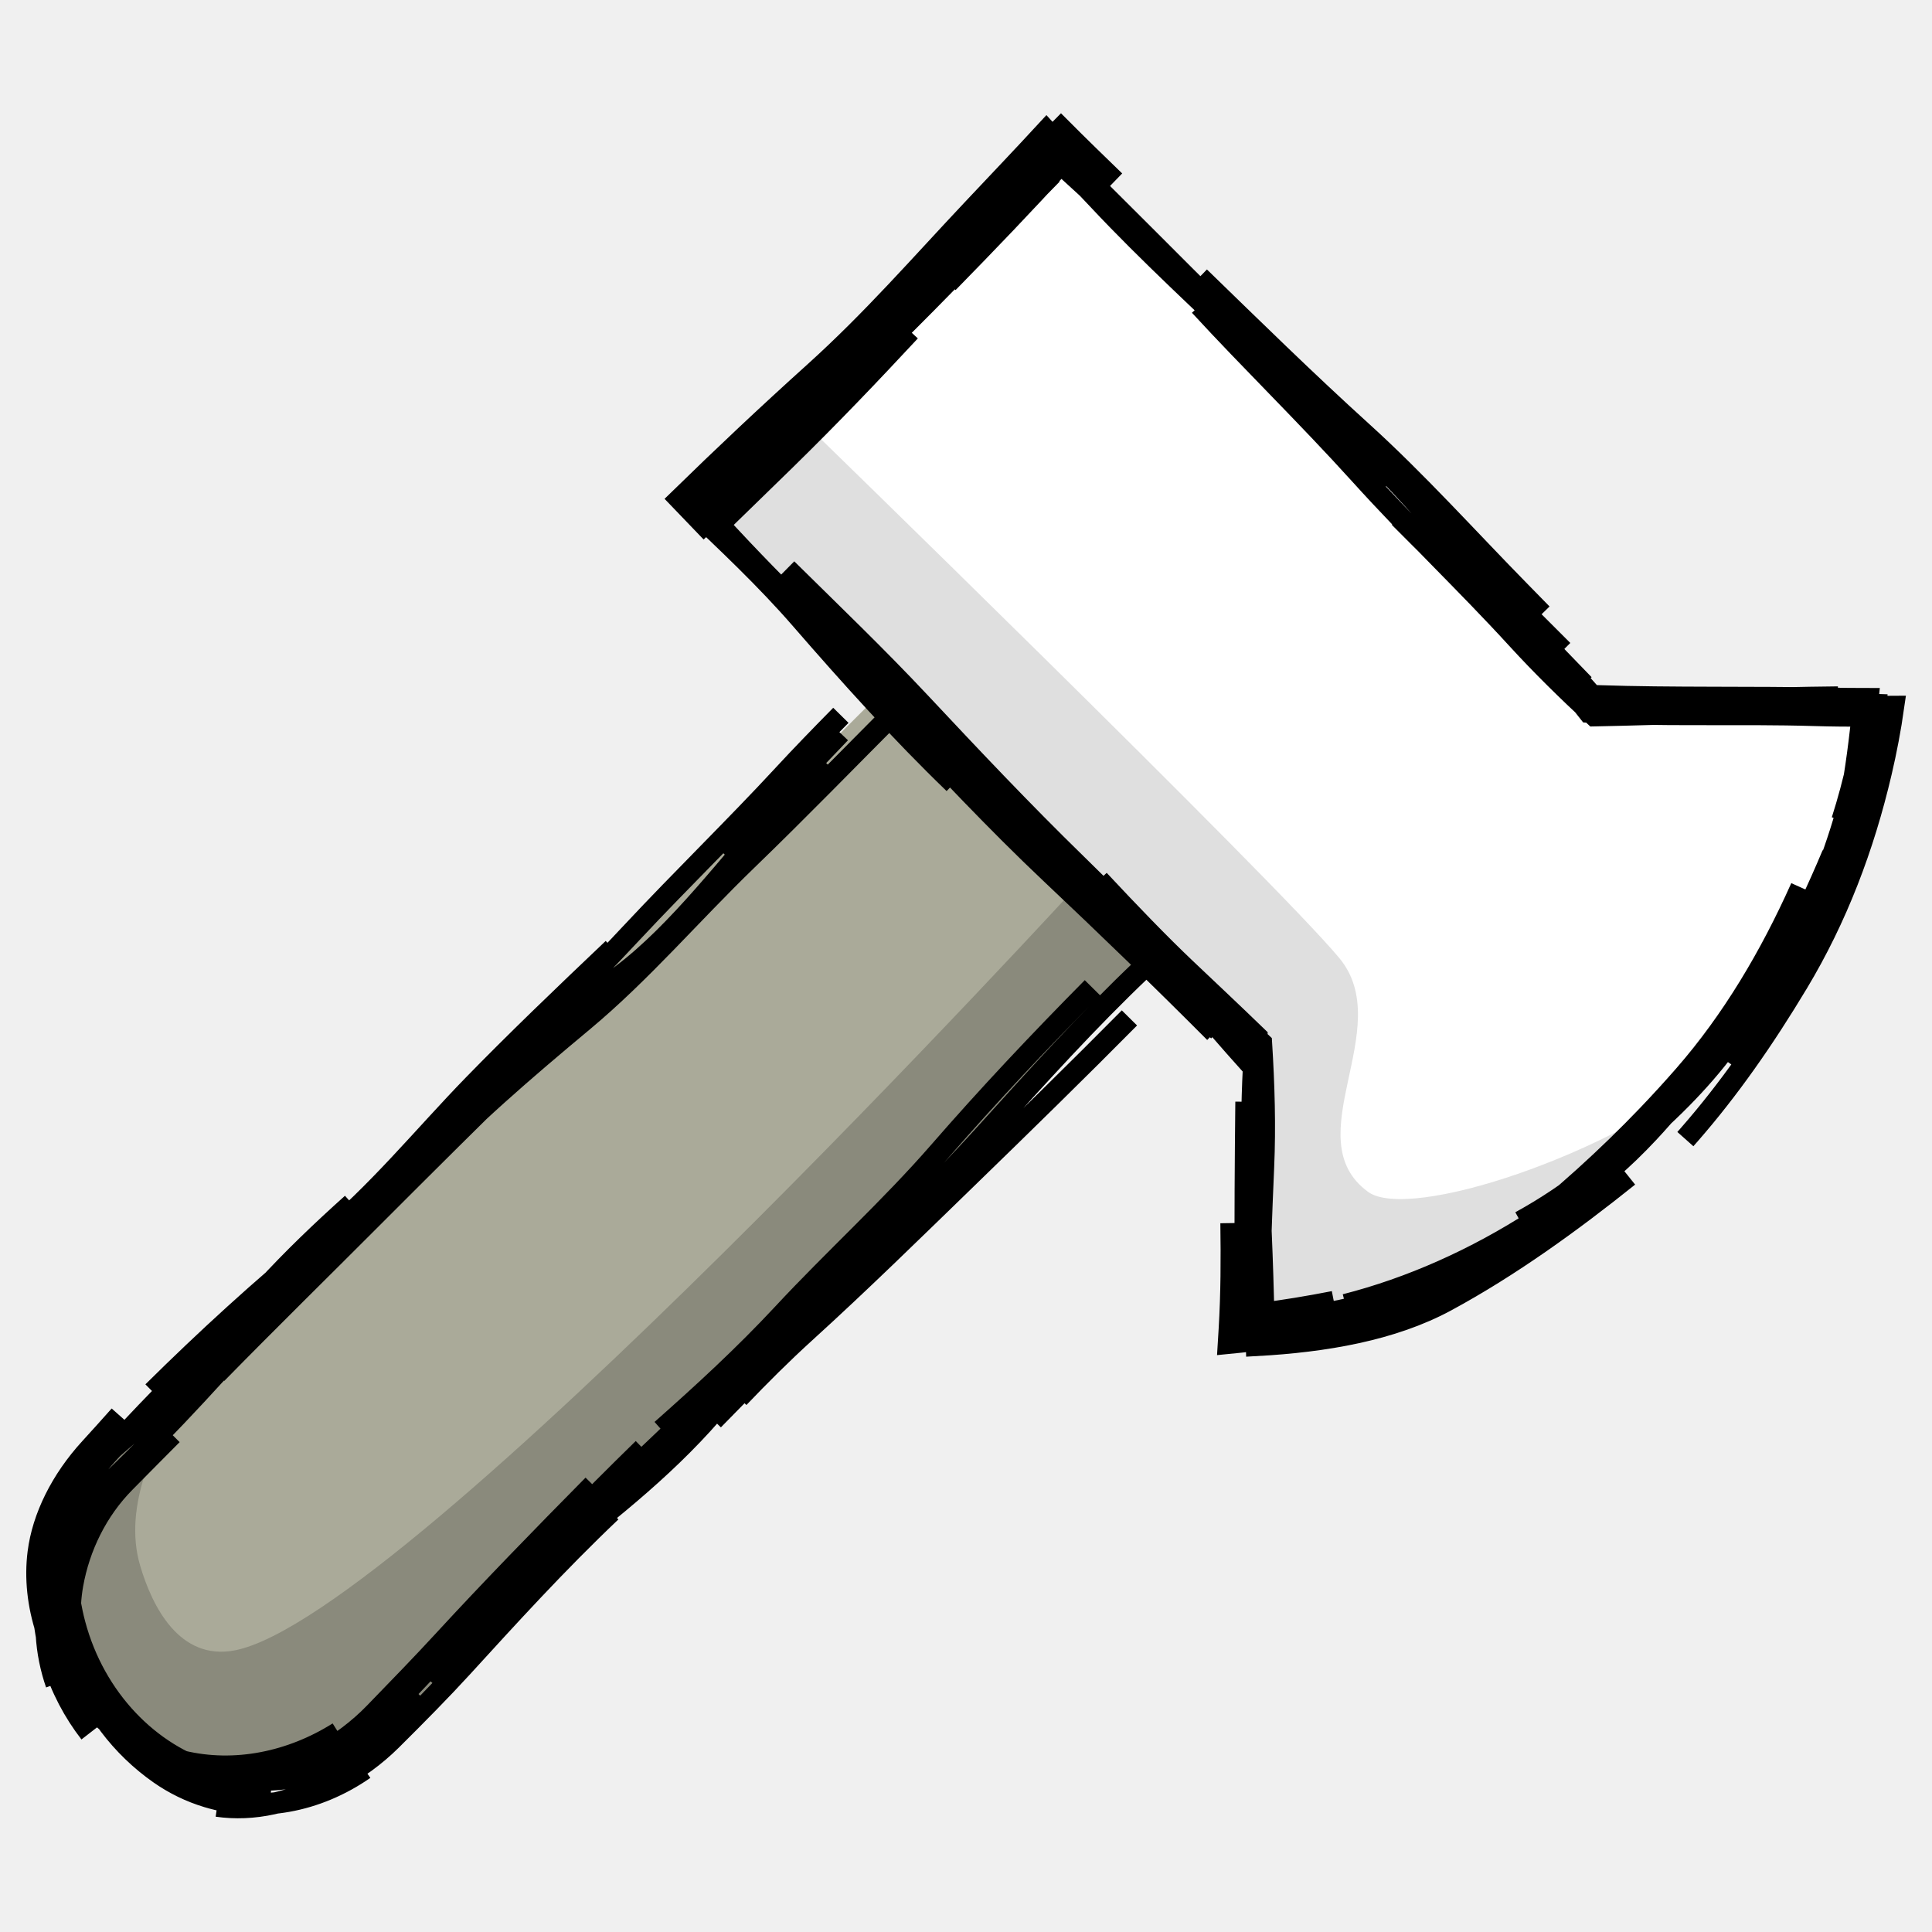
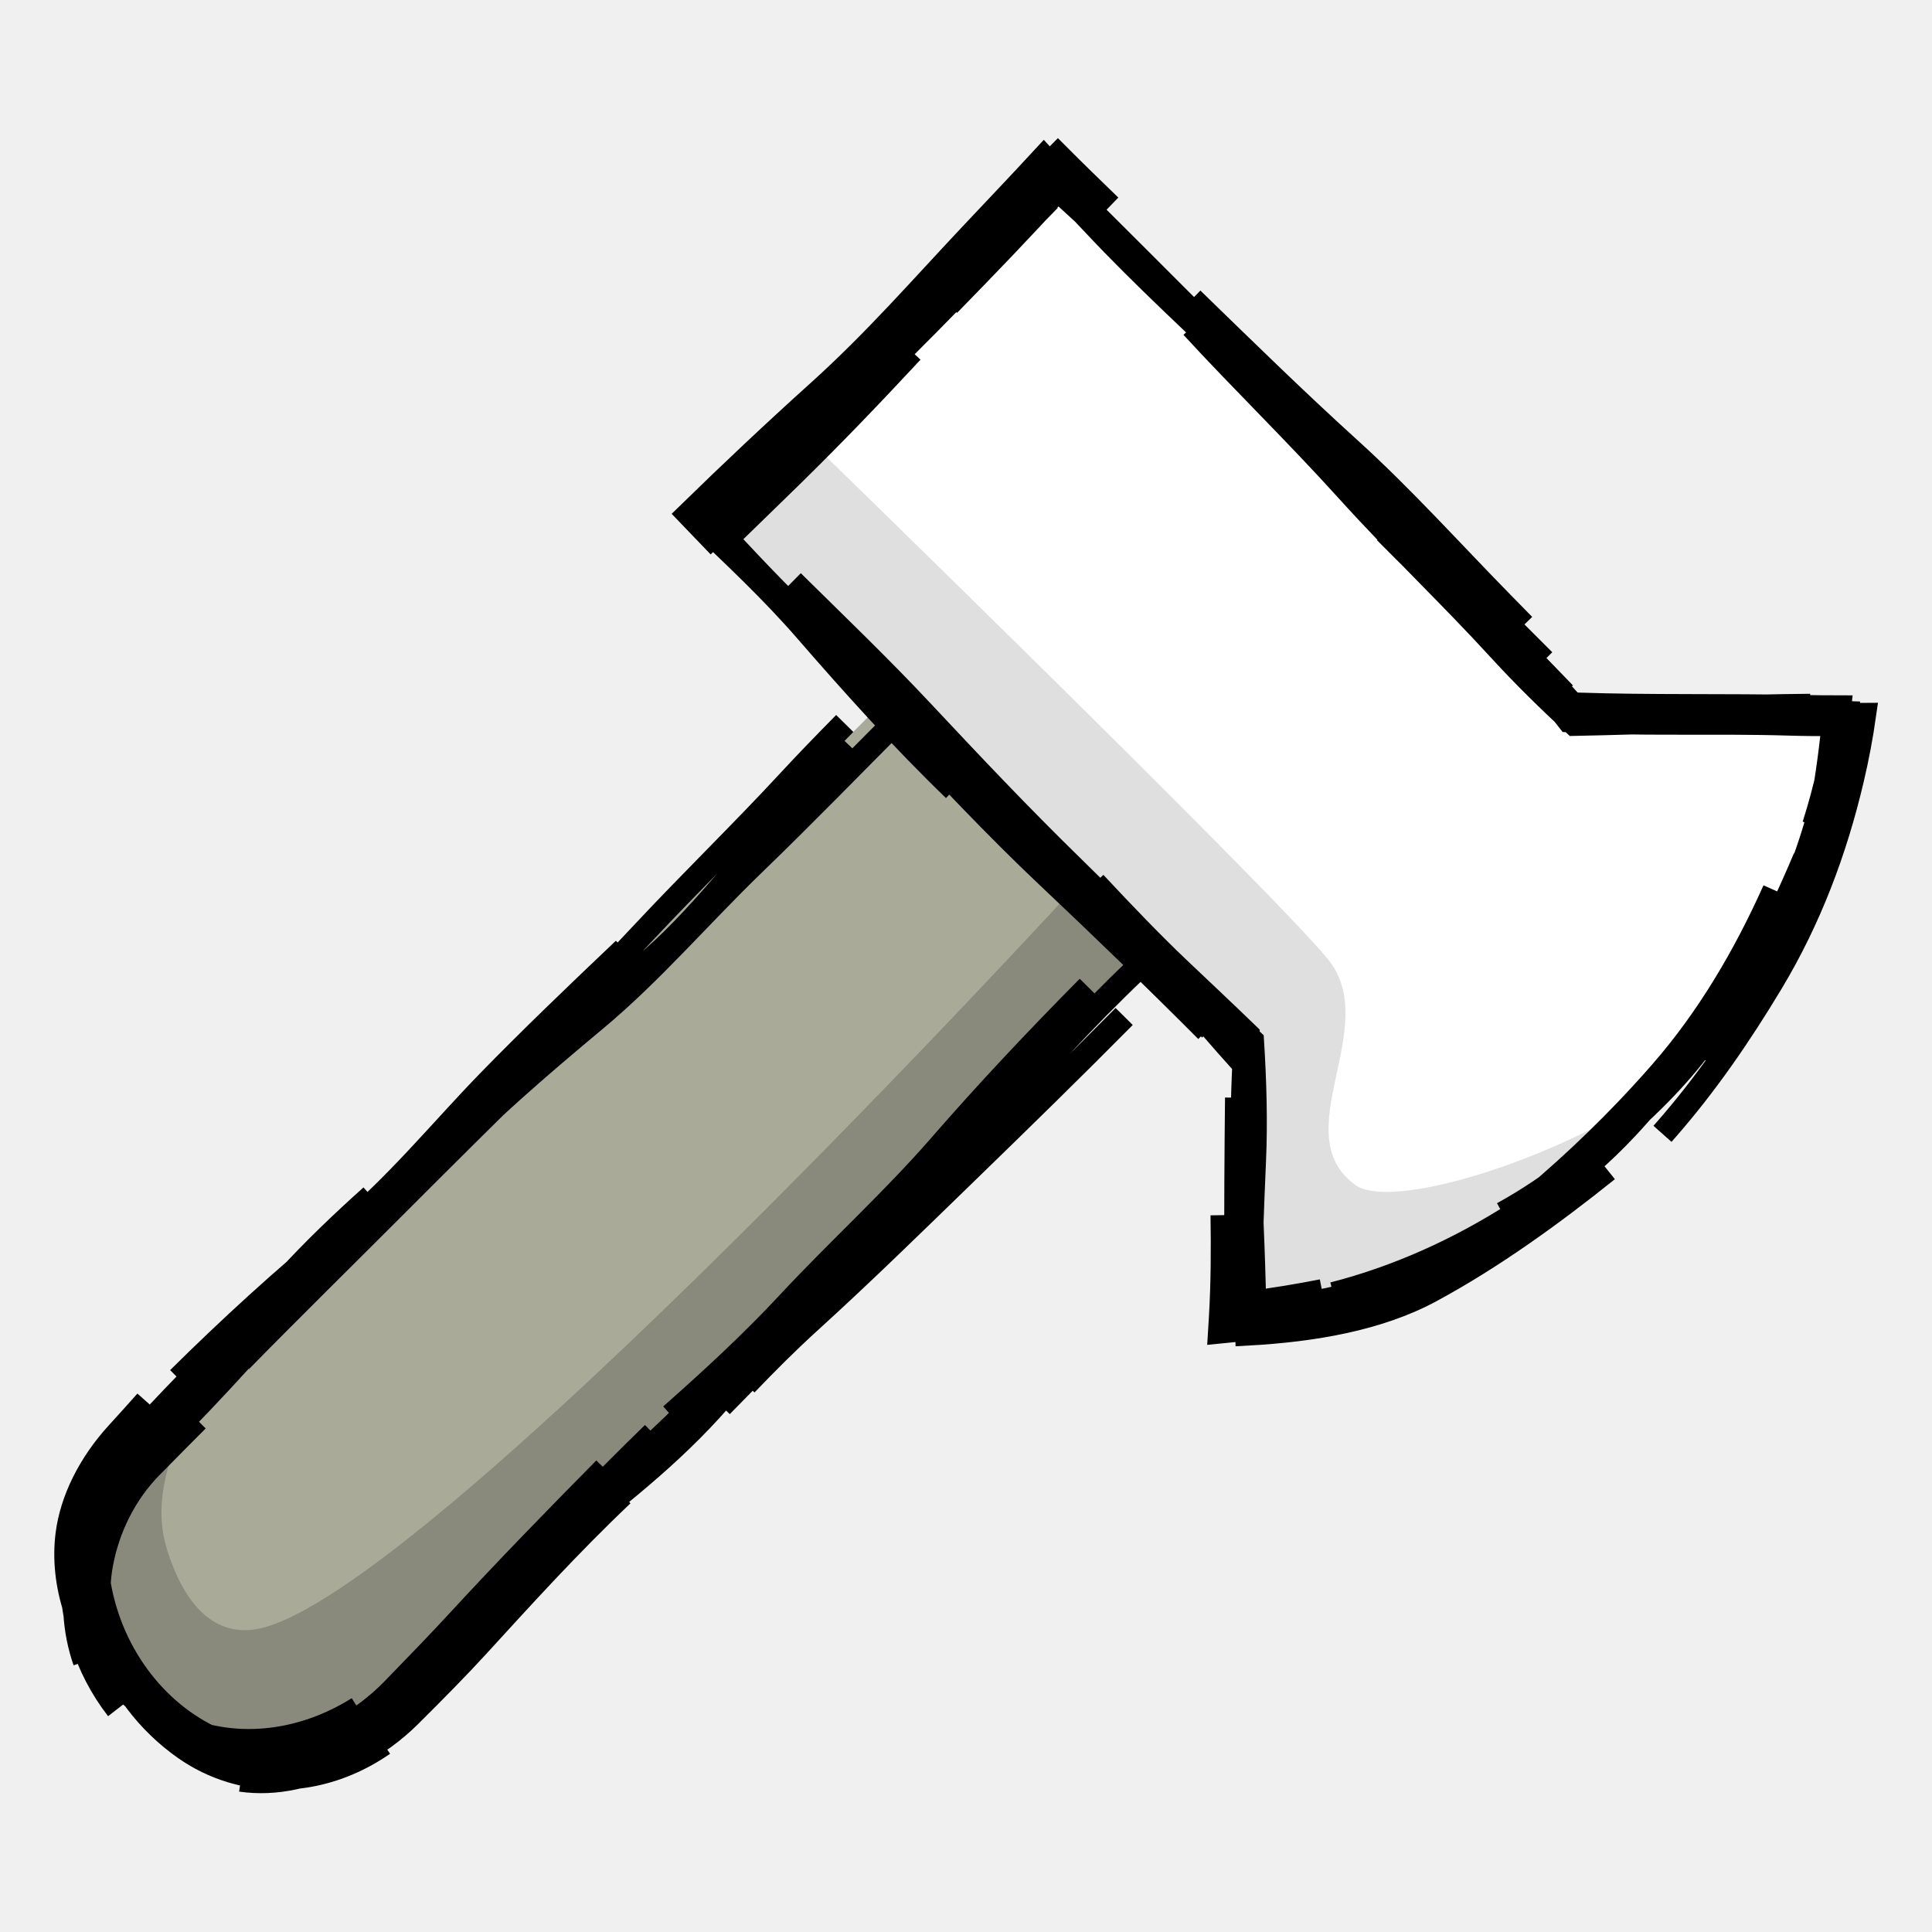
- <svg xmlns="http://www.w3.org/2000/svg" height="90" width="90" version="1.1" id="svg2">
+ <svg xmlns="http://www.w3.org/2000/svg" height="80" width="80" version="1.1" id="svg2">
  <defs id="defs2">
    </defs>
-   <g id="g1" transform="matrix(0.4498261,0,0,0.4498261,0.05720472,0.04255587)" style="stroke-width:2.223;stroke-dasharray:none">
-     <path d="M 128.586,109.143 72.346,52.902 109.839,15.408 l 56.241,56.241 h 28.121 c -4.088,34.403 -31.212,61.526 -65.614,65.614 z" fill="#ffffff" id="path4" style="stroke:none;stroke-width:2.223;stroke-dasharray:none" />
-     <path d="M 119.213,99.769 39.538,179.444 c -5.023,5.024 -12.345,6.985 -19.207,5.147 C 13.47,182.752 8.11,177.392 6.271,170.53 4.433,163.668 6.395,156.347 11.418,151.324 L 91.092,71.649" fill="#aaaa99" id="path3" style="stroke:none;stroke-width:2.223;stroke-dasharray:none" />
-     <g id="g7" style="stroke-width:2.223;stroke-dasharray:none">
-       <path d="m 116.837,105.32 c -5.263,5.319 -11.07,10.998 -16.724,16.486 l 0,0 c -5.657,5.491 -11.133,10.865 -16.893,16.099 l -2e-6,0 c -2.381,2.164 -4.646,4.427 -6.852,6.734 m 13.951,-16.437 c -5.728,5.406 -10.949,10.767 -16.342,15.823 l -10e-7,0 c -5.395,5.059 -10.909,11.132 -16.243,16.887 -0.817,0.881 -1.639,1.753 -2.466,2.618 m 7.879,-7.078 c -5.657,5.366 -10.643,10.868 -15.423,16.099 -2.156,2.359 -4.666,4.9 -7.334,7.55 -3.335,3.313 -7.764,5.612 -12.296,6.602 -1.961,0.428 -3.881,0.504 -5.729,0.238 m 15.227,-3.83 c -4.899,3.404 -10.803,4.515 -16.238,2.875 -1.789,-0.54 -3.451,-1.355 -4.948,-2.403 -3.899,-2.73 -7.136,-6.812 -8.541,-11.616 -0.776,-2.651 -0.942,-5.357 -0.478,-7.963 0.699,-3.926 2.544,-7.703 5.41,-10.598 1.656,-1.673 3.284,-3.329 4.894,-4.939 M 6.704,172.64 c -0.269,-0.704 -0.503,-1.432 -0.697,-2.182 -1.773,-6.854 -2.836e-4,-14.44 4.886,-19.858 0.042,-0.046 0.083,-0.092 0.125,-0.138 l 2e-6,0 c 5.349,-5.932 10.912,-11.164 16.243,-17.005 l 1e-6,0 c 2.897,-3.174 5.951,-6.084 9.079,-8.892 m -14.087,16.828 c 5.759,-5.42 11.003,-11.033 16.504,-16.617 5.504,-5.587 10.75,-11.224 15.737,-17.18 l 1e-6,-1e-5 c 1.483,-1.771 3.054,-3.475 4.674,-5.148 M 47.172,115.801 c 5.699,-5.447 11.195,-10.479 17.098,-14.936 l 2e-6,-1e-5 c 5.905,-4.459 11.104,-11.474 16.824,-17.937 1.379,-1.558 2.719,-2.979 4.03,-4.303 m -10.33,9.652 c 4.171,-4.257 8.181,-8.357 12.088,-12.476 m 26.119,26.391 c -5.587,5.647 -10.781,11.161 -15.848,16.986 -5.069,5.827 -10.892,11.095 -16.18,16.78 l -2e-6,1e-5 c -4.045,4.349 -8.334,8.278 -12.579,12.034 m 21.402,-19.082 c -5.481,5.624 -10.9,11.283 -16.198,17.361 -5.301,6.08 -11.428,10.746 -17.787,15.737 l -3e-6,0 c -4.64,3.642 -8.2,7.75 -11.676,11.732 m 17.169,-20.031 c -5.316,5.379 -10.675,10.885 -15.53,16.161 -2.147,2.334 -4.574,4.837 -7.115,7.453 -3.287,3.385 -7.65,5.738 -12.085,6.772 -2.644,0.617 -5.312,0.538 -7.885,-0.191 -1.001,-0.284 -1.966,-0.66 -2.891,-1.116 m 19.115,-3.465 c -4.859,3.061 -10.704,4.289 -16.183,2.965 -1.949,-0.471 -3.76,-1.244 -5.392,-2.281 -3.919,-2.491 -7.093,-6.506 -8.638,-11.17 -0.909,-2.745 -1.193,-5.533 -0.864,-8.134 0.463,-3.657 2.362,-7.506 5.365,-10.791 1.019,-1.114 2.044,-2.253 3.068,-3.405 m -6.574,27.784 c -0.136,-0.392 -0.259,-0.789 -0.369,-1.191 -1.895,-6.899 0.261,-14.202 5.517,-19.244 0.312,-0.299 0.625,-0.599 0.937,-0.899 5.765,-5.533 11.085,-11.443 16.749,-17.843 l 1e-6,0 c 2.879,-3.252 5.658,-5.939 8.401,-8.412 m -14.619,15.43 c 5.395,-5.506 10.858,-10.865 16.092,-16.111 l 10e-7,-1e-5 c 5.236,-5.248 11.07,-11.032 16.705,-16.587 1.16,-1.144 2.312,-2.285 3.459,-3.424 m -9.354,7.106 c 5.3,-5.396 10.877,-11.054 16.136,-16.68 l 2e-6,-10e-7 c 5.262,-5.628 10.716,-10.916 15.649,-16.255 1.831,-1.982 3.844,-4.056 5.954,-6.198 m 31.224,26.248 c -5.614,5.325 -10.891,11.174 -16.186,17.03 -5.297,5.859 -10.898,11.216 -16.193,17.137 -3.975,4.446 -8.084,8.452 -12.066,12.55 m 18.662,-21.608 c -5.441,5.543 -11.017,11.043 -16.548,16.636 l -2e-6,0 c -5.534,5.596 -11.175,10.883 -17.03,16.149 -5.384,4.843 -10.381,10.262 -15.813,15.707 m 23.485,-23.898 c -5.583,5.439 -10.976,11.056 -16.442,16.686 -3.768,3.882 -7.4,7.645 -10.867,11.418 -1.593,1.735 -3.432,3.103 -5.4,4.087 -3.709,1.855 -8.452,2.368 -13.088,1.372 -2.848,-0.612 -5.476,-1.754 -7.665,-3.293 m 30.46,-4.596 c -0.944,0.95 -1.879,1.894 -2.808,2.835 -4.647,4.709 -11.115,6.672 -17.276,5.452 -0.456,-0.09 -0.914,-0.201 -1.372,-0.331 C 15.381,181.671 9.664,175.831 7.612,168.077 7.51,167.693 7.418,167.308 7.336,166.921 6.463,162.81 6.726,159.088 7.947,155.806 m 1.24,23.556 c -1.665,-2.146 -2.992,-4.655 -3.846,-7.417 -1.555,-5.027 -1.363,-10.303 0.404,-14.866 0.675,-1.743 1.731,-3.322 3.114,-4.685 4.113,-4.051 9.062,-7.756 13.652,-11.426 4.308,-3.444 8.059,-7.481 11.895,-11.466 m -18.694,14.556 c 5.498,-5.443 11.247,-10.706 17.242,-15.617 5.997,-4.914 10.809,-10.883 15.937,-16.155 l 2e-6,0 c 4.283,-4.403 9.323,-9.245 14.473,-14.13 M 42.987,121.42 c 5.356,-5.711 11.255,-10.762 17.28,-15.786 l 2e-6,0 c 6.027,-5.025 11.151,-11.056 16.955,-16.668 5.46,-5.279 10.384,-10.356 15.534,-15.521 m -64.831,112.078 -8.018,-0.632 m 37.246,-79.302 5.074,-5.074" fill="#aaaa99" id="path1" style="fill:none;stroke:#000000;stroke-width:2.223;stroke-dasharray:none" />
-       <path d="m 128.094,105.945 c -5.718,-5.302 -11.076,-11.014 -16.742,-16.536 l 0,-10e-7 C 105.684,83.884 100.445,78.328 95.141,72.666 l -2e-6,-3e-6 C 90.673,67.898 85.96,63.384 81.346,58.828 M 98.675,81.029 C 93.157,75.704 87.899,69.865 82.833,64.024 79.229,59.869 75.131,56.018 71.002,52.099 c 1.501,-1.593 2.996,-3.197 4.518,-4.837 5.176,-5.577 10.869,-10.754 16.415,-16.017 M 73.544,55.009 C 72.449,53.861 71.354,52.721 70.262,51.588 74.768,47.191 79.328,42.888 84.171,38.524 l 2e-6,-2e-6 c 6.094,-5.492 11.001,-11.169 16.505,-17.005 2.629,-2.788 5.149,-5.435 7.561,-8.051 1.077,1.178 2.133,2.363 3.167,3.543 M 94.538,30.423 c 5.171,-5.078 9.76,-10.17 14.303,-15.585 0.499,0.493 0.997,0.982 1.495,1.467 l 1e-5,1e-6 c 5.04,4.905 11.033,10.998 16.605,16.505 0.775,0.766 1.546,1.533 2.313,2.299 m -7.878,-7.289 c 5.57,5.62 11.076,10.724 16.723,15.692 l 0,10e-7 c 5.65,4.97 10.698,11.008 15.605,16.537 l 0,3e-6 c 3.064,3.451 6.605,7.03 10.195,10.756 M 144.795,53.471 c 5.514,5.562 11.218,11.051 17.167,16.648 0.85,0.799 1.681,1.593 2.499,2.381 6.866,0.019 13.237,-0.147 19.965,-0.307 1.947,-0.046 3.877,-0.075 5.792,-0.095 M 176.421,72.487 c 5.699,0.083 11.698,0.166 17.718,0.386 -0.176,1.983 -0.421,3.956 -0.742,5.924 -1.337,8.189 -4.297,14.857 -8.064,21.017 -2.013,3.292 -4.181,6.725 -6.523,10.074 m 10.673,-19.775 c -2.904,7.197 -7.424,14.3 -13.295,20.79 -1.791,1.98 -3.485,3.785 -5.16,5.458 -3.854,3.852 -7.596,6.997 -12.124,9.918 -6.246,4.03 -12.961,7.021 -19.7,8.737 m 28.636,-15.081 c -6.029,4.984 -12.64,9.69 -20.299,13.566 -7.043,3.565 -13.479,4.836 -20.443,5.508 0.03,-0.491 0.06,-0.981 0.089,-1.468 0.219,-3.665 0.231,-7.308 0.176,-10.973 m 10.648,8.137 c -2.58,0.506 -5.176,0.937 -7.78,1.261 0.074,-5.117 0.261,-10.125 0.484,-15.213 0.184,-4.197 0.058,-8.489 -0.213,-12.839 -2.73,-2.598 -5.561,-5.237 -8.398,-7.896 -3.035,-2.845 -5.722,-5.521 -8.314,-8.144 m 12.27,14.76 C 120.327,101.249 115.195,95.757 109.968,90.5 l 0,-10e-7 C 104.738,85.24 98.724,79.186 92.737,73.057 88.264,68.476 84.554,64.728 81.003,61.027 M 101.106,80.791 C 95.565,75.086 89.986,69.819 84.233,64.362 80.733,61.042 77.48,57.655 74.302,54.233 c 2.262,-2.205 4.554,-4.425 6.831,-6.652 4.77,-4.667 8.922,-9.028 12.977,-13.386 M 74.335,52.676 C 74.031,52.375 73.727,52.072 73.423,51.767 78.753,46.721 84.002,41.195 89.592,35.721 l 1e-6,-2e-6 c 5.93,-5.806 10.543,-11.147 15.124,-16.943 1.511,-1.912 3.221,-3.758 5.031,-5.569 1.789,1.796 3.677,3.625 5.566,5.456 M 98.037,29.17 c 3.983,-4.071 8.009,-8.256 11.86,-12.492 1.298,1.344 2.577,2.682 3.827,4.018 l 0,2e-6 c 4.959,5.296 11.127,10.987 16.893,16.468 4.451,4.231 8.749,8.439 13.26,12.597 M 124.088,28.607 c 5.5,5.343 11.099,10.834 16.805,16.005 l 0,10e-7 c 5.708,5.173 10.932,10.996 16.305,16.474 l 0,10e-7 c 0.785,0.801 1.57,1.601 2.352,2.402 m -10.585,-7.282 c 5.665,5.273 10.576,11.232 15.242,17.205 0.06,0.077 0.121,0.154 0.182,0.231 6.901,0.449 15.513,0.104 23.444,0.344 1.752,0.053 3.484,0.069 5.201,0.054 -0.613,5.73 -2.039,10.945 -3.874,15.805 M 179.65,73.056 c 5.589,0.086 10.967,0.049 16.317,0.016 -0.325,2.295 -0.758,4.56 -1.281,6.796 -1.812,7.752 -4.594,15.08 -8.641,21.818 -3.491,5.813 -7.126,11.029 -11.203,15.692 -0.144,0.165 -0.288,0.329 -0.433,0.492 m 15.24,-29.489 c -3.14,7.486 -6.623,14 -11,19.901 -1.368,1.844 -2.93,3.636 -4.631,5.362 -3.77,3.827 -8.216,7.329 -12.745,10.377 -1.277,0.859 -2.59,1.658 -3.939,2.4 m 11.177,-4.706 c -5.896,4.73 -12.275,9.342 -18.868,12.91 -5.581,3.021 -12.547,4.217 -19.644,4.606 -0.035,-1.103 -0.065,-2.203 -0.084,-3.297 -0.093,-5.454 -0.015,-10.434 0.109,-15.3 m 6.967,15.974 c -2.083,0.394 -4.264,0.749 -6.519,1.047 -0.08,-5.468 -0.437,-10.691 -0.788,-15.897 -0.241,-3.582 -0.181,-7.403 0.008,-11.291 -2.603,-2.868 -5.069,-5.807 -7.589,-8.628 -4.121,-4.611 -9.056,-9.38 -13.865,-14.39 m 17.439,19.37 C 120.163,101.281 114.516,95.826 108.702,90.34 102.886,84.852 97.801,79.341 92.49,73.847 91.08,72.388 89.664,70.919 88.253,69.44 M 99.179,79.67 C 93.551,74.323 88.408,68.882 83.356,63.803 80.52,60.952 77.331,57.822 74.025,54.635 c 2.242,-2.493 4.411,-5.02 6.623,-7.475 1.498,-1.663 3.104,-3.309 4.782,-4.947 M 72.518,54.051 C 77.758,48.6 83.66,43.045 89.461,37.528 l 1e-6,-2e-6 c 5.803,-5.52 11.031,-11.086 16.593,-16.768 0.93,-0.95 1.848,-1.888 2.755,-2.816 m -9.987,9.942 c 3.569,-3.633 7.205,-7.289 10.891,-11.039 1.972,1.826 3.959,3.626 5.957,5.388 l 0,1e-6 c 5.735,5.058 10.733,11.005 15.699,16.518 3.275,3.635 7.139,7.223 11.136,10.772 m -18.377,-17.981 c 5.271,5.733 11.036,11.327 16.617,17.498 5.584,6.174 10.913,11.171 16.249,17.005 2.555,2.794 5.239,5.416 7.996,7.974 3.852,-0.075 7.779,-0.214 11.726,-0.306 M 149.297,55.672 c 5.391,5.07 10.456,10.718 15.442,16.275 0.258,0.009 0.516,0.018 0.774,0.027 7.44,0.252 15.689,0.086 23.727,0.25 l 0,0 c 1.371,0.028 2.727,0.041 4.074,0.042 -0.457,4.435 -1.413,8.629 -2.68,12.613 M 178.578,72.452 c 4.723,-0.021 9.454,0.153 14.243,0.498 -0.295,3.338 -0.753,6.691 -1.349,10.035 -1.529,8.58 -5.347,14.683 -10.075,20.744 -3.613,4.632 -6.916,9.304 -10.822,13.474 -1.292,1.379 -2.645,2.697 -4.087,3.929 m 19.904,-29.314 c -3.21,7.16 -7.134,13.776 -12.072,19.438 -1.21,1.387 -2.483,2.781 -3.812,4.169 -4.12,4.302 -8.77,8.543 -13.738,12.374 -5.287,4.078 -11.064,6.044 -17.145,7.362 m 27.557,-14.922 c -5.78,4.691 -12.518,9.115 -19.471,12.404 -5.664,2.679 -12.15,3.889 -18.841,4.157 -0.018,-1.381 -0.032,-2.765 -0.036,-4.147 -0.023,-6.711 0.016,-12.617 0.08,-18.651 m 8.329,21.384 c -2.118,0.402 -4.288,0.707 -6.506,0.902 -0.117,-5.765 -0.364,-11.648 -0.772,-17.797 -0.274,-4.137 -0.195,-7.8 0.046,-11.249 -2.578,-2.492 -4.975,-4.742 -7.422,-7.063 -2.597,-2.463 -5.692,-5.667 -8.918,-9.122 m 42.764,-29.054 5.273,5.273 m -29.91,-29.911 6.723,6.723" fill="#ffffff" id="path2" style="fill:none;stroke:#000000;stroke-width:2.223;stroke-dasharray:none" />
+   <g id="g1" transform="matrix(0.3871704,0,0,0.3871704,1.313956,1.313574)" style="stroke-width:2.583;stroke-dasharray:none">
+     <path d="M 128.586,109.143 72.346,52.902 109.839,15.408 l 56.241,56.241 h 28.121 c -4.088,34.403 -31.212,61.526 -65.614,65.614 z" fill="#ffffff" id="path4" style="stroke:none;stroke-width:2.583;stroke-dasharray:none" />
+     <path d="M 119.213,99.769 39.538,179.444 c -5.023,5.024 -12.345,6.985 -19.207,5.147 C 13.47,182.752 8.11,177.392 6.271,170.53 4.433,163.668 6.395,156.347 11.418,151.324 L 91.092,71.649" fill="#aaaa99" id="path3" style="stroke:none;stroke-width:2.583;stroke-dasharray:none" />
+     <g id="g7" style="stroke-width:2.583;stroke-dasharray:none">
+       <path d="m 116.837,105.32 c -5.263,5.319 -11.07,10.998 -16.724,16.486 l 0,0 c -5.657,5.491 -11.133,10.865 -16.893,16.099 l -2e-6,0 c -2.381,2.164 -4.646,4.427 -6.852,6.734 m 13.951,-16.437 c -5.728,5.406 -10.949,10.767 -16.342,15.823 l -10e-7,0 c -5.395,5.059 -10.909,11.132 -16.243,16.887 -0.817,0.881 -1.639,1.753 -2.466,2.618 m 7.879,-7.078 c -5.657,5.366 -10.643,10.868 -15.423,16.099 -2.156,2.359 -4.666,4.9 -7.334,7.55 -3.335,3.313 -7.764,5.612 -12.296,6.602 -1.961,0.428 -3.881,0.504 -5.729,0.238 m 15.227,-3.83 c -4.899,3.404 -10.803,4.515 -16.238,2.875 -1.789,-0.54 -3.451,-1.355 -4.948,-2.403 -3.899,-2.73 -7.136,-6.812 -8.541,-11.616 -0.776,-2.651 -0.942,-5.357 -0.478,-7.963 0.699,-3.926 2.544,-7.703 5.41,-10.598 1.656,-1.673 3.284,-3.329 4.894,-4.939 M 6.704,172.64 c -0.269,-0.704 -0.503,-1.432 -0.697,-2.182 -1.773,-6.854 -2.836e-4,-14.44 4.886,-19.858 0.042,-0.046 0.083,-0.092 0.125,-0.138 l 2e-6,0 c 5.349,-5.932 10.912,-11.164 16.243,-17.005 l 1e-6,0 c 2.897,-3.174 5.951,-6.084 9.079,-8.892 m -14.087,16.828 c 5.759,-5.42 11.003,-11.033 16.504,-16.617 5.504,-5.587 10.75,-11.224 15.737,-17.18 l 1e-6,-1e-5 c 1.483,-1.771 3.054,-3.475 4.674,-5.148 M 47.172,115.801 c 5.699,-5.447 11.195,-10.479 17.098,-14.936 l 2e-6,-1e-5 c 5.905,-4.459 11.104,-11.474 16.824,-17.937 1.379,-1.558 2.719,-2.979 4.03,-4.303 m -10.33,9.652 c 4.171,-4.257 8.181,-8.357 12.088,-12.476 m 26.119,26.391 c -5.587,5.647 -10.781,11.161 -15.848,16.986 -5.069,5.827 -10.892,11.095 -16.18,16.78 l -2e-6,1e-5 c -4.045,4.349 -8.334,8.278 -12.579,12.034 m 21.402,-19.082 c -5.481,5.624 -10.9,11.283 -16.198,17.361 -5.301,6.08 -11.428,10.746 -17.787,15.737 l -3e-6,0 c -4.64,3.642 -8.2,7.75 -11.676,11.732 m 17.169,-20.031 c -5.316,5.379 -10.675,10.885 -15.53,16.161 -2.147,2.334 -4.574,4.837 -7.115,7.453 -3.287,3.385 -7.65,5.738 -12.085,6.772 -2.644,0.617 -5.312,0.538 -7.885,-0.191 -1.001,-0.284 -1.966,-0.66 -2.891,-1.116 m 19.115,-3.465 c -4.859,3.061 -10.704,4.289 -16.183,2.965 -1.949,-0.471 -3.76,-1.244 -5.392,-2.281 -3.919,-2.491 -7.093,-6.506 -8.638,-11.17 -0.909,-2.745 -1.193,-5.533 -0.864,-8.134 0.463,-3.657 2.362,-7.506 5.365,-10.791 1.019,-1.114 2.044,-2.253 3.068,-3.405 m -6.574,27.784 c -0.136,-0.392 -0.259,-0.789 -0.369,-1.191 -1.895,-6.899 0.261,-14.202 5.517,-19.244 0.312,-0.299 0.625,-0.599 0.937,-0.899 5.765,-5.533 11.085,-11.443 16.749,-17.843 l 1e-6,0 c 2.879,-3.252 5.658,-5.939 8.401,-8.412 m -14.619,15.43 c 5.395,-5.506 10.858,-10.865 16.092,-16.111 l 10e-7,-1e-5 c 5.236,-5.248 11.07,-11.032 16.705,-16.587 1.16,-1.144 2.312,-2.285 3.459,-3.424 m -9.354,7.106 c 5.3,-5.396 10.877,-11.054 16.136,-16.68 l 2e-6,-10e-7 c 5.262,-5.628 10.716,-10.916 15.649,-16.255 1.831,-1.982 3.844,-4.056 5.954,-6.198 m 31.224,26.248 c -5.614,5.325 -10.891,11.174 -16.186,17.03 -5.297,5.859 -10.898,11.216 -16.193,17.137 -3.975,4.446 -8.084,8.452 -12.066,12.55 m 18.662,-21.608 c -5.441,5.543 -11.017,11.043 -16.548,16.636 l -2e-6,0 c -5.534,5.596 -11.175,10.883 -17.03,16.149 -5.384,4.843 -10.381,10.262 -15.813,15.707 m 23.485,-23.898 c -5.583,5.439 -10.976,11.056 -16.442,16.686 -3.768,3.882 -7.4,7.645 -10.867,11.418 -1.593,1.735 -3.432,3.103 -5.4,4.087 -3.709,1.855 -8.452,2.368 -13.088,1.372 -2.848,-0.612 -5.476,-1.754 -7.665,-3.293 m 30.46,-4.596 c -0.944,0.95 -1.879,1.894 -2.808,2.835 -4.647,4.709 -11.115,6.672 -17.276,5.452 -0.456,-0.09 -0.914,-0.201 -1.372,-0.331 C 15.381,181.671 9.664,175.831 7.612,168.077 7.51,167.693 7.418,167.308 7.336,166.921 6.463,162.81 6.726,159.088 7.947,155.806 m 1.24,23.556 c -1.665,-2.146 -2.992,-4.655 -3.846,-7.417 -1.555,-5.027 -1.363,-10.303 0.404,-14.866 0.675,-1.743 1.731,-3.322 3.114,-4.685 4.113,-4.051 9.062,-7.756 13.652,-11.426 4.308,-3.444 8.059,-7.481 11.895,-11.466 m -18.694,14.556 c 5.498,-5.443 11.247,-10.706 17.242,-15.617 5.997,-4.914 10.809,-10.883 15.937,-16.155 l 2e-6,0 c 4.283,-4.403 9.323,-9.245 14.473,-14.13 M 42.987,121.42 c 5.356,-5.711 11.255,-10.762 17.28,-15.786 l 2e-6,0 c 6.027,-5.025 11.151,-11.056 16.955,-16.668 5.46,-5.279 10.384,-10.356 15.534,-15.521 m -64.831,112.078 -8.018,-0.632 m 37.246,-79.302 5.074,-5.074" fill="#aaaa99" id="path1" style="fill:none;stroke:#000000;stroke-width:2.583;stroke-dasharray:none" />
+       <path d="m 128.094,105.945 c -5.718,-5.302 -11.076,-11.014 -16.742,-16.536 l 0,-10e-7 C 105.684,83.884 100.445,78.328 95.141,72.666 l -2e-6,-3e-6 C 90.673,67.898 85.96,63.384 81.346,58.828 M 98.675,81.029 C 93.157,75.704 87.899,69.865 82.833,64.024 79.229,59.869 75.131,56.018 71.002,52.099 c 1.501,-1.593 2.996,-3.197 4.518,-4.837 5.176,-5.577 10.869,-10.754 16.415,-16.017 M 73.544,55.009 C 72.449,53.861 71.354,52.721 70.262,51.588 74.768,47.191 79.328,42.888 84.171,38.524 l 2e-6,-2e-6 c 6.094,-5.492 11.001,-11.169 16.505,-17.005 2.629,-2.788 5.149,-5.435 7.561,-8.051 1.077,1.178 2.133,2.363 3.167,3.543 M 94.538,30.423 c 5.171,-5.078 9.76,-10.17 14.303,-15.585 0.499,0.493 0.997,0.982 1.495,1.467 l 1e-5,1e-6 c 5.04,4.905 11.033,10.998 16.605,16.505 0.775,0.766 1.546,1.533 2.313,2.299 m -7.878,-7.289 c 5.57,5.62 11.076,10.724 16.723,15.692 l 0,10e-7 c 5.65,4.97 10.698,11.008 15.605,16.537 l 0,3e-6 c 3.064,3.451 6.605,7.03 10.195,10.756 M 144.795,53.471 c 5.514,5.562 11.218,11.051 17.167,16.648 0.85,0.799 1.681,1.593 2.499,2.381 6.866,0.019 13.237,-0.147 19.965,-0.307 1.947,-0.046 3.877,-0.075 5.792,-0.095 M 176.421,72.487 c 5.699,0.083 11.698,0.166 17.718,0.386 -0.176,1.983 -0.421,3.956 -0.742,5.924 -1.337,8.189 -4.297,14.857 -8.064,21.017 -2.013,3.292 -4.181,6.725 -6.523,10.074 m 10.673,-19.775 c -2.904,7.197 -7.424,14.3 -13.295,20.79 -1.791,1.98 -3.485,3.785 -5.16,5.458 -3.854,3.852 -7.596,6.997 -12.124,9.918 -6.246,4.03 -12.961,7.021 -19.7,8.737 m 28.636,-15.081 c -6.029,4.984 -12.64,9.69 -20.299,13.566 -7.043,3.565 -13.479,4.836 -20.443,5.508 0.03,-0.491 0.06,-0.981 0.089,-1.468 0.219,-3.665 0.231,-7.308 0.176,-10.973 m 10.648,8.137 c -2.58,0.506 -5.176,0.937 -7.78,1.261 0.074,-5.117 0.261,-10.125 0.484,-15.213 0.184,-4.197 0.058,-8.489 -0.213,-12.839 -2.73,-2.598 -5.561,-5.237 -8.398,-7.896 -3.035,-2.845 -5.722,-5.521 -8.314,-8.144 m 12.27,14.76 C 120.327,101.249 115.195,95.757 109.968,90.5 l 0,-10e-7 C 104.738,85.24 98.724,79.186 92.737,73.057 88.264,68.476 84.554,64.728 81.003,61.027 M 101.106,80.791 C 95.565,75.086 89.986,69.819 84.233,64.362 80.733,61.042 77.48,57.655 74.302,54.233 c 2.262,-2.205 4.554,-4.425 6.831,-6.652 4.77,-4.667 8.922,-9.028 12.977,-13.386 M 74.335,52.676 C 74.031,52.375 73.727,52.072 73.423,51.767 78.753,46.721 84.002,41.195 89.592,35.721 l 1e-6,-2e-6 c 5.93,-5.806 10.543,-11.147 15.124,-16.943 1.511,-1.912 3.221,-3.758 5.031,-5.569 1.789,1.796 3.677,3.625 5.566,5.456 M 98.037,29.17 c 3.983,-4.071 8.009,-8.256 11.86,-12.492 1.298,1.344 2.577,2.682 3.827,4.018 l 0,2e-6 c 4.959,5.296 11.127,10.987 16.893,16.468 4.451,4.231 8.749,8.439 13.26,12.597 M 124.088,28.607 c 5.5,5.343 11.099,10.834 16.805,16.005 l 0,10e-7 c 5.708,5.173 10.932,10.996 16.305,16.474 l 0,10e-7 c 0.785,0.801 1.57,1.601 2.352,2.402 m -10.585,-7.282 c 5.665,5.273 10.576,11.232 15.242,17.205 0.06,0.077 0.121,0.154 0.182,0.231 6.901,0.449 15.513,0.104 23.444,0.344 1.752,0.053 3.484,0.069 5.201,0.054 -0.613,5.73 -2.039,10.945 -3.874,15.805 M 179.65,73.056 c 5.589,0.086 10.967,0.049 16.317,0.016 -0.325,2.295 -0.758,4.56 -1.281,6.796 -1.812,7.752 -4.594,15.08 -8.641,21.818 -3.491,5.813 -7.126,11.029 -11.203,15.692 -0.144,0.165 -0.288,0.329 -0.433,0.492 m 15.24,-29.489 c -3.14,7.486 -6.623,14 -11,19.901 -1.368,1.844 -2.93,3.636 -4.631,5.362 -3.77,3.827 -8.216,7.329 -12.745,10.377 -1.277,0.859 -2.59,1.658 -3.939,2.4 m 11.177,-4.706 c -5.896,4.73 -12.275,9.342 -18.868,12.91 -5.581,3.021 -12.547,4.217 -19.644,4.606 -0.035,-1.103 -0.065,-2.203 -0.084,-3.297 -0.093,-5.454 -0.015,-10.434 0.109,-15.3 m 6.967,15.974 c -2.083,0.394 -4.264,0.749 -6.519,1.047 -0.08,-5.468 -0.437,-10.691 -0.788,-15.897 -0.241,-3.582 -0.181,-7.403 0.008,-11.291 -2.603,-2.868 -5.069,-5.807 -7.589,-8.628 -4.121,-4.611 -9.056,-9.38 -13.865,-14.39 m 17.439,19.37 C 120.163,101.281 114.516,95.826 108.702,90.34 102.886,84.852 97.801,79.341 92.49,73.847 91.08,72.388 89.664,70.919 88.253,69.44 M 99.179,79.67 C 93.551,74.323 88.408,68.882 83.356,63.803 80.52,60.952 77.331,57.822 74.025,54.635 c 2.242,-2.493 4.411,-5.02 6.623,-7.475 1.498,-1.663 3.104,-3.309 4.782,-4.947 M 72.518,54.051 C 77.758,48.6 83.66,43.045 89.461,37.528 l 1e-6,-2e-6 c 5.803,-5.52 11.031,-11.086 16.593,-16.768 0.93,-0.95 1.848,-1.888 2.755,-2.816 m -9.987,9.942 c 3.569,-3.633 7.205,-7.289 10.891,-11.039 1.972,1.826 3.959,3.626 5.957,5.388 l 0,1e-6 c 5.735,5.058 10.733,11.005 15.699,16.518 3.275,3.635 7.139,7.223 11.136,10.772 m -18.377,-17.981 c 5.271,5.733 11.036,11.327 16.617,17.498 5.584,6.174 10.913,11.171 16.249,17.005 2.555,2.794 5.239,5.416 7.996,7.974 3.852,-0.075 7.779,-0.214 11.726,-0.306 M 149.297,55.672 c 5.391,5.07 10.456,10.718 15.442,16.275 0.258,0.009 0.516,0.018 0.774,0.027 7.44,0.252 15.689,0.086 23.727,0.25 l 0,0 c 1.371,0.028 2.727,0.041 4.074,0.042 -0.457,4.435 -1.413,8.629 -2.68,12.613 M 178.578,72.452 c 4.723,-0.021 9.454,0.153 14.243,0.498 -0.295,3.338 -0.753,6.691 -1.349,10.035 -1.529,8.58 -5.347,14.683 -10.075,20.744 -3.613,4.632 -6.916,9.304 -10.822,13.474 -1.292,1.379 -2.645,2.697 -4.087,3.929 m 19.904,-29.314 c -3.21,7.16 -7.134,13.776 -12.072,19.438 -1.21,1.387 -2.483,2.781 -3.812,4.169 -4.12,4.302 -8.77,8.543 -13.738,12.374 -5.287,4.078 -11.064,6.044 -17.145,7.362 m 27.557,-14.922 c -5.78,4.691 -12.518,9.115 -19.471,12.404 -5.664,2.679 -12.15,3.889 -18.841,4.157 -0.018,-1.381 -0.032,-2.765 -0.036,-4.147 -0.023,-6.711 0.016,-12.617 0.08,-18.651 m 8.329,21.384 c -2.118,0.402 -4.288,0.707 -6.506,0.902 -0.117,-5.765 -0.364,-11.648 -0.772,-17.797 -0.274,-4.137 -0.195,-7.8 0.046,-11.249 -2.578,-2.492 -4.975,-4.742 -7.422,-7.063 -2.597,-2.463 -5.692,-5.667 -8.918,-9.122 m 42.764,-29.054 5.273,5.273 m -29.91,-29.911 6.723,6.723" fill="#ffffff" id="path2" style="fill:none;stroke:#000000;stroke-width:2.583;stroke-dasharray:none" />
    </g>
-     <path id="path5" style="fill:#000000;fill-opacity:0.188;stroke:none;stroke-width:2.223;stroke-dasharray:none" d="m 19.524,143.334 -8.106,7.99 c -5.023,5.023 -6.985,12.345 -5.146,19.207 1.839,6.862 7.199,12.22 14.061,14.059 6.862,1.839 14.184,-0.123 19.207,-5.146 l 78.64,-79.212 -6.319,-9.061 c 0,0 -69.782,76.171 -87.652,79.641 -5.763,1.119 -8.578,-4.554 -9.821,-8.761 -1.833,-6.205 1.573,-13.241 5.137,-18.717 z" />
-     <path id="path6" style="fill:#000000;fill-opacity:0.125;stroke:none;stroke-width:2.223;stroke-dasharray:none" d="m 82.346,42.902 -10,10 56.24,56.24 v 28.121 c 19.677,-2.338 36.963,-12.223 48.93,-26.686 -10.822,8.955 -31.733,15.84 -35.961,12.76 -7.576,-5.52 2.997,-16.965 -2.968,-24.195 C 132.082,91.26 82.346,42.902 82.346,42.902 Z" />
+     <path id="path5" style="fill:#000000;fill-opacity:0.188;stroke:none;stroke-width:2.583;stroke-dasharray:none" d="m 19.524,143.334 -8.106,7.99 c -5.023,5.023 -6.985,12.345 -5.146,19.207 1.839,6.862 7.199,12.22 14.061,14.059 6.862,1.839 14.184,-0.123 19.207,-5.146 l 78.64,-79.212 -6.319,-9.061 c 0,0 -69.782,76.171 -87.652,79.641 -5.763,1.119 -8.578,-4.554 -9.821,-8.761 -1.833,-6.205 1.573,-13.241 5.137,-18.717 z" />
+     <path id="path6" style="fill:#000000;fill-opacity:0.125;stroke:none;stroke-width:2.583;stroke-dasharray:none" d="m 82.346,42.902 -10,10 56.24,56.24 v 28.121 c 19.677,-2.338 36.963,-12.223 48.93,-26.686 -10.822,8.955 -31.733,15.84 -35.961,12.76 -7.576,-5.52 2.997,-16.965 -2.968,-24.195 C 132.082,91.26 82.346,42.902 82.346,42.902 Z" />
  </g>
</svg>
